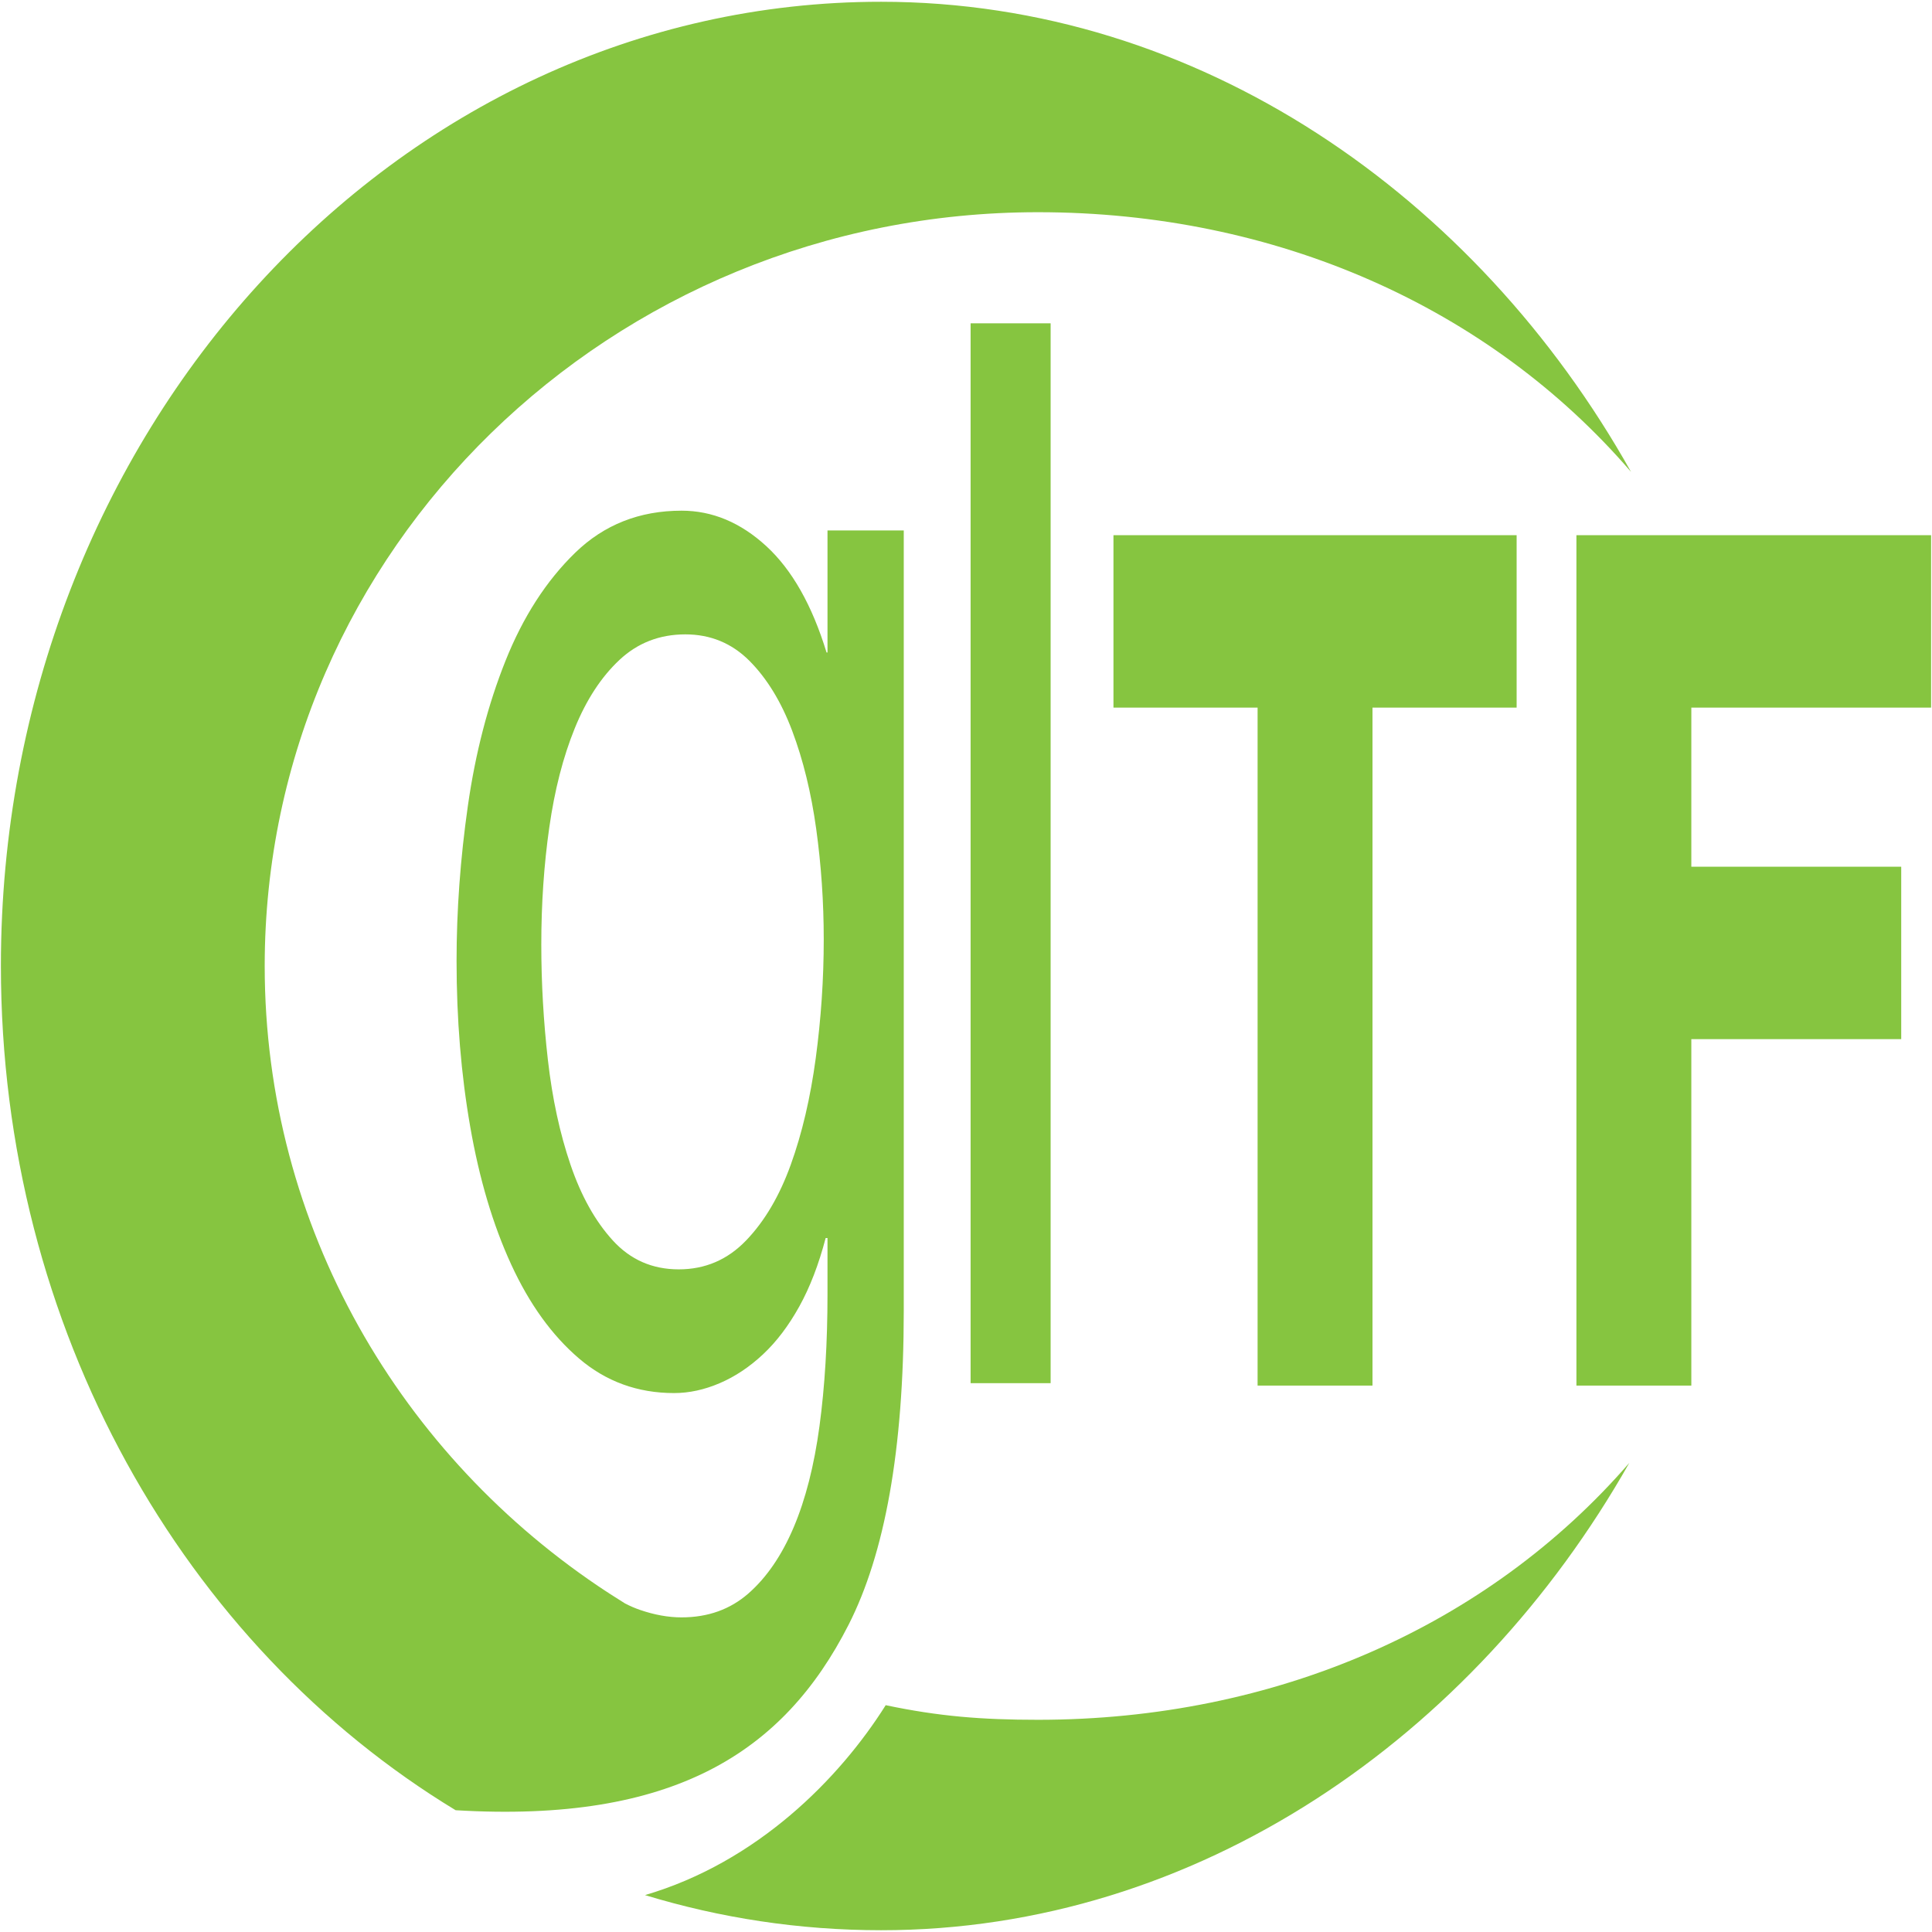
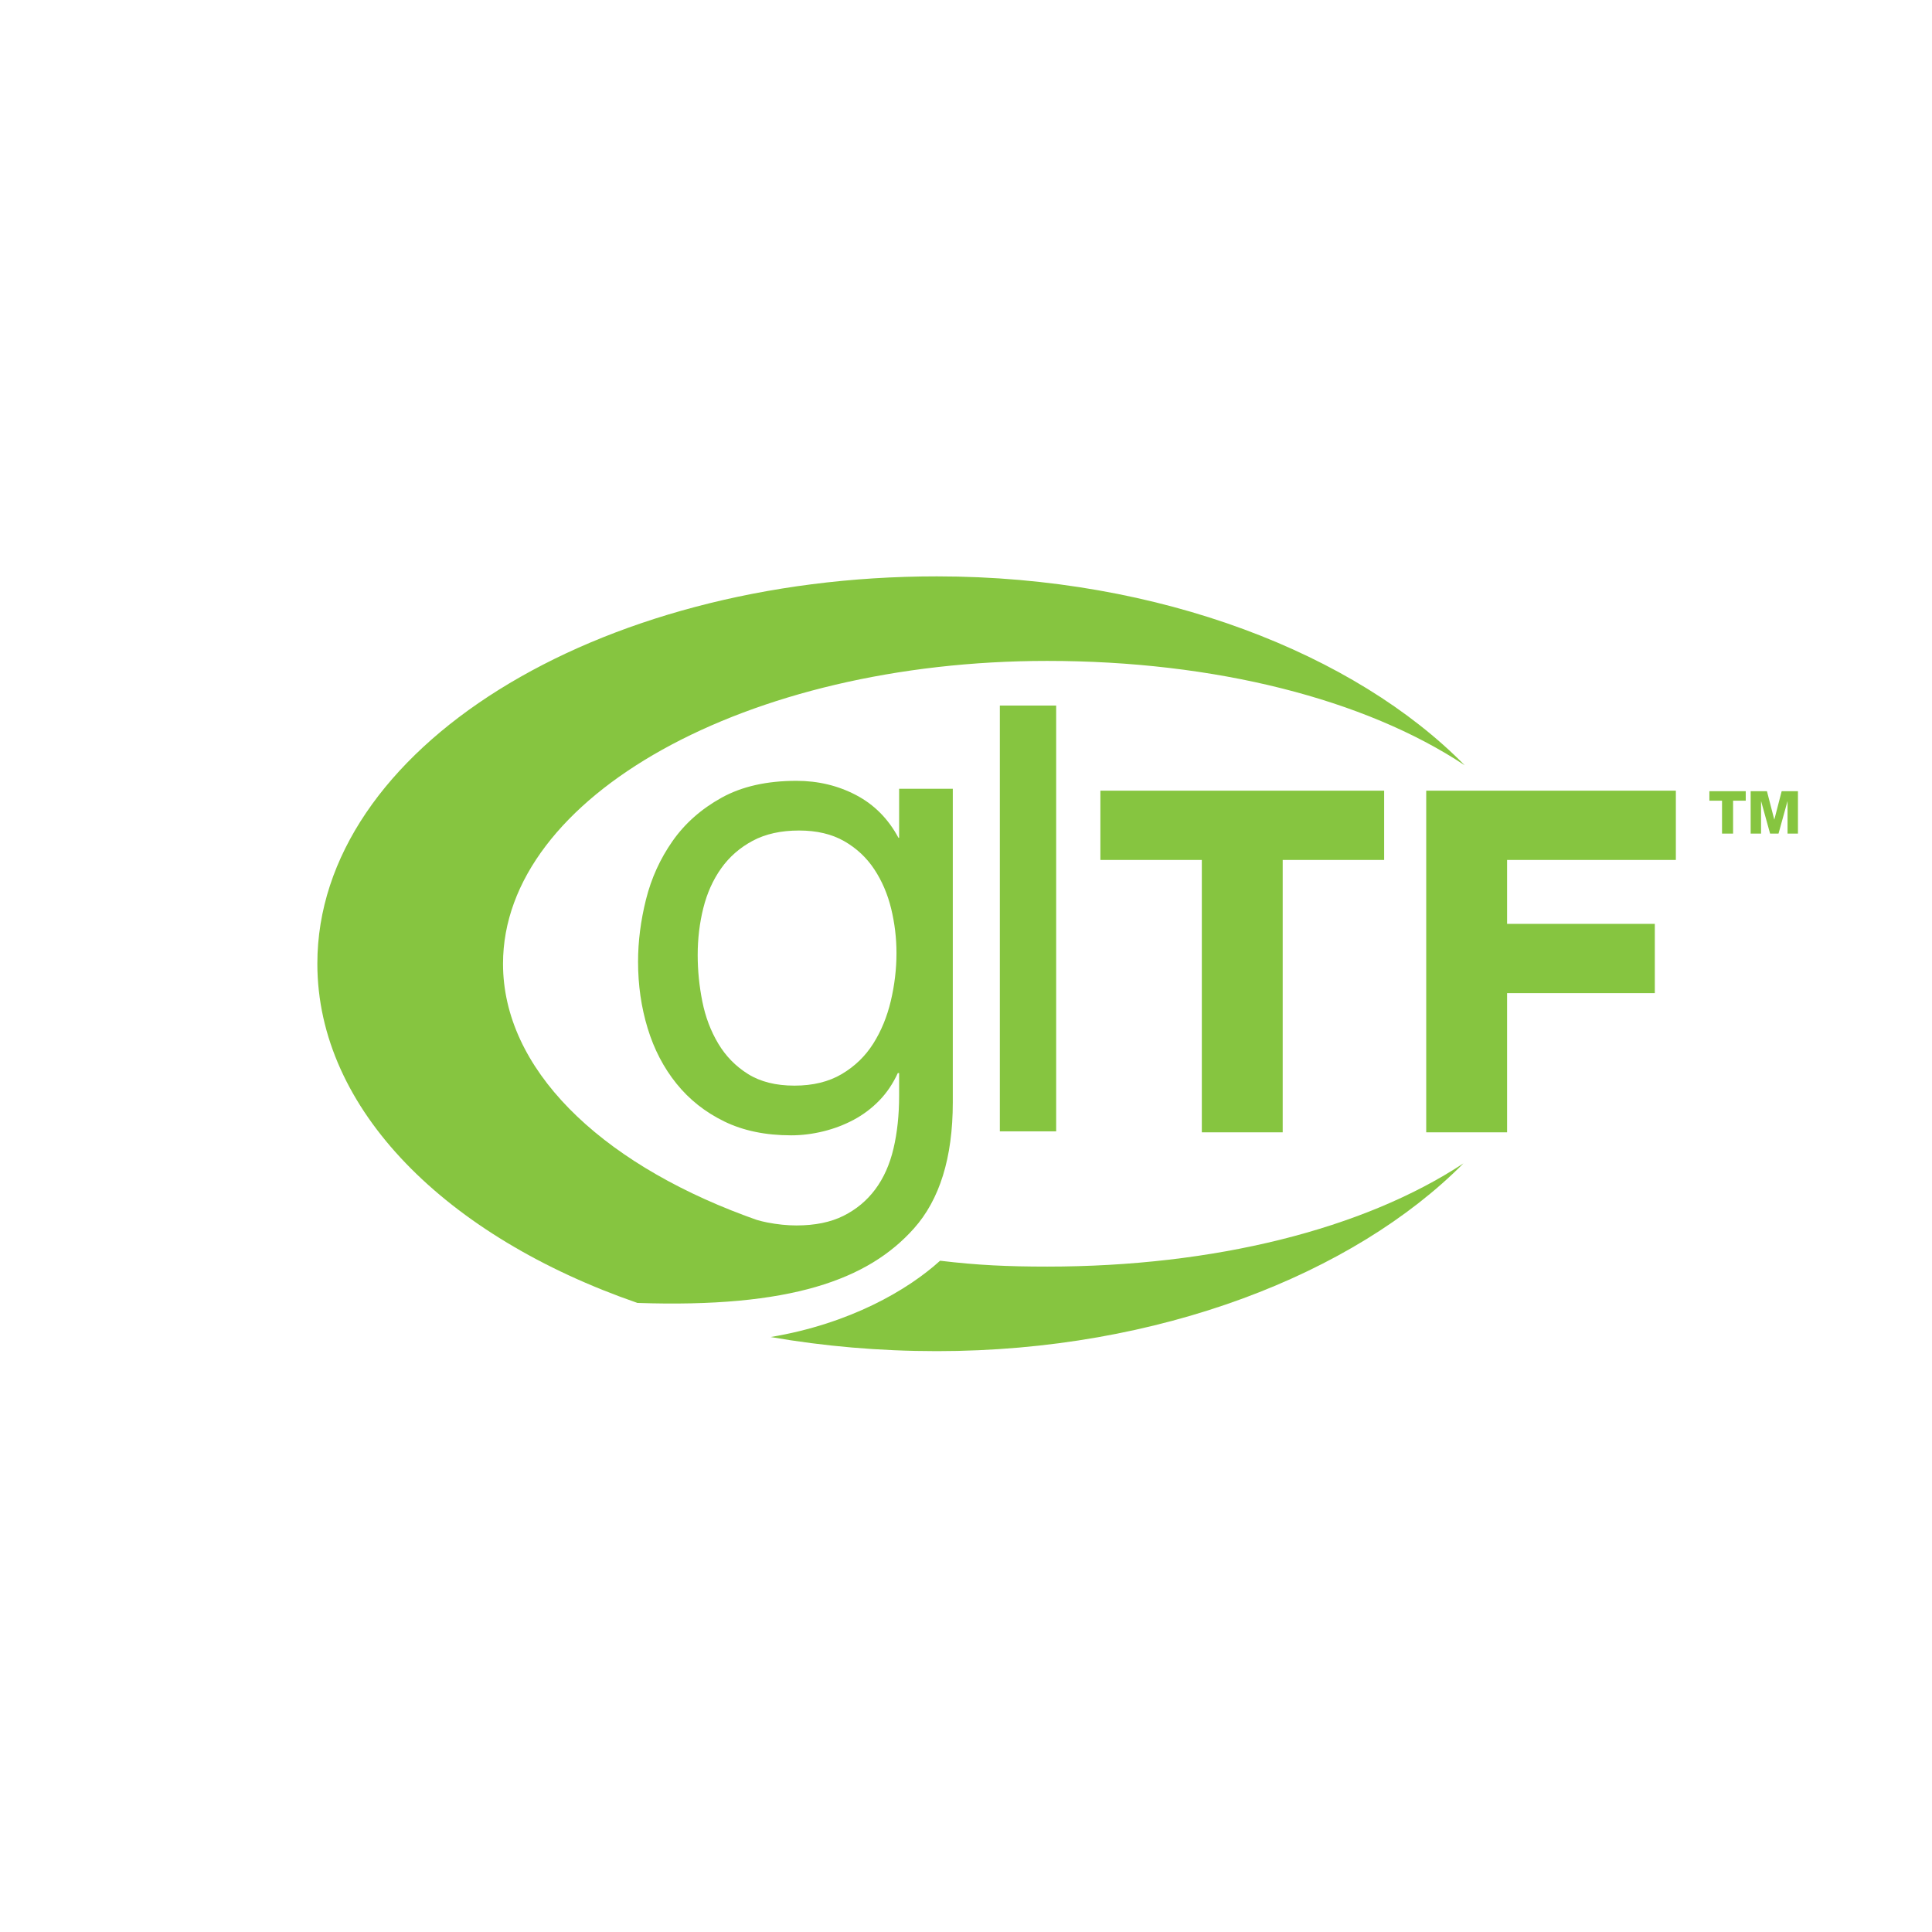
- <svg xmlns="http://www.w3.org/2000/svg" version="1.1" id="glTF" x="0px" y="0px" width="20" height="20" viewBox="0 0 20 20" enable-background="new 0 0 1000 500" xml:space="preserve">
+ <svg xmlns="http://www.w3.org/2000/svg" version="1.1" id="glTF" x="0px" y="0px" width="50" height="50" viewBox="0 0 50 50" enable-background="new 0 0 1000 500" xml:space="preserve">
  <defs id="defs31" />
-   <g id="g20" transform="matrix(0.02532366,0,0,0.04436305,-1.843203,-1.09074)">
+   <g id="g20" transform="matrix(0.04455776,0,0,0.04455776,4.953482,13.80245)">
    <g id="g6">
      <path d="m 419.671,403.727 c 14.757,-16.554 22.561,-40.735 22.561,-73.316 V 148.37 h -31.174 v 28.48 h -0.385 c -5.905,-11.029 -14.113,-19.303 -24.631,-24.823 -10.524,-5.515 -22.069,-8.275 -34.637,-8.275 -17.193,0 -31.691,3.271 -43.49,9.814 -11.804,6.543 -21.299,14.95 -28.479,25.209 -7.187,10.264 -12.315,21.552 -15.395,33.868 -3.079,12.315 -4.618,24.378 -4.618,36.177 0,13.603 1.858,26.496 5.581,38.679 3.716,12.19 9.296,22.9 16.741,32.137 7.439,9.236 16.675,16.548 27.71,21.936 11.035,5.388 23.994,8.082 38.877,8.082 6.158,0 12.376,-0.769 18.665,-2.309 6.291,-1.539 12.19,-3.782 17.71,-6.735 5.514,-2.946 10.452,-6.669 14.817,-11.16 4.36,-4.487 7.95,-9.813 10.776,-15.972 h 0.757 v 13.084 c 0,11.293 -1.094,21.553 -3.272,30.79 -2.182,9.237 -5.712,17.127 -10.583,23.668 -4.877,6.543 -11.035,11.672 -18.474,15.395 -7.445,3.717 -16.549,5.581 -27.325,5.581 -5.389,0 -11.035,-0.579 -16.935,-1.732 -2.13,-0.416 -4.2,-0.928 -6.211,-1.53 -2.188,-0.772 -4.358,-1.557 -6.51,-2.356 -0.2,-0.085 -0.399,-0.172 -0.598,-0.259 v 0.036 C 236.622,364.583 180.992,310.909 180.992,250.003 c 0,-97.147 141.523,-175.899 316.1,-175.899 97.253,0 184.451,22.15 242.436,60.593 C 676.24,70.283 562.757,25.022 433.005,25 234.282,24.965 73.17,125.674 73.153,249.938 c -0.012,84.821 75.042,158.697 185.893,197.058 88.919,3.044 134.048,-13.459 160.625,-43.269 z M 406.248,271.526 c -2.182,9.236 -5.58,17.512 -10.199,24.823 -4.617,7.314 -10.715,13.219 -18.28,17.703 -7.571,4.493 -16.742,6.735 -27.517,6.735 -10.777,0 -19.761,-2.242 -26.941,-6.735 -7.186,-4.484 -12.959,-10.39 -17.319,-17.703 -4.366,-7.311 -7.444,-15.454 -9.237,-24.439 -1.797,-8.978 -2.694,-17.956 -2.694,-26.94 0,-9.489 1.088,-18.6 3.271,-27.326 2.178,-8.719 5.641,-16.417 10.392,-23.092 4.745,-6.669 10.837,-11.991 18.281,-15.972 7.439,-3.975 16.417,-5.965 26.941,-5.965 10.259,0 18.984,2.057 26.17,6.158 7.18,4.107 13.019,9.561 17.511,16.356 4.486,6.801 7.758,14.432 9.814,22.899 2.051,8.467 3.079,17.066 3.079,25.786 0,9.238 -1.095,18.475 -3.272,27.712 z" id="path2" style="fill:#86c540" />
      <path d="m 434.849,422.485 c -18.854,17.113 -52.532,36.647 -98.397,44.316 30.707,5.339 63.065,8.194 96.49,8.198 129.236,0.025 242.425,-45.091 305.881,-109.055 -57.984,38.206 -144.83,59.951 -241.728,59.951 -23.018,0.002 -40.626,-0.809 -62.246,-3.41 z" id="path4" style="fill:#86c540" />
    </g>
    <g id="g16">
      <g id="g10">
        <path d="M 633.84,347.908 H 586.875 V 189.705 h -58.922 v -40.234 h 164.81 v 40.234 H 633.84 Z" id="path8" style="fill:#86c540" />
      </g>
      <g id="g14">
        <path d="M 764.173,347.908 H 717.206 V 149.471 h 144.988 v 40.234 h -98.021 v 37.128 h 85.803 v 40.233 h -85.803 z" id="path12" style="fill:#86c540" />
      </g>
    </g>
    <path d="m 469.554,100.031 h 32.714 v 247.313 h -32.714 z" id="path18" style="fill:#86c540" />
  </g>
+   <g id="g26" transform="matrix(0.04455776,0,0,0.04455776,4.953482,13.80245)">
+     <polygon points="902.783,155.289 895.435,155.289 895.435,174.4 889.017,174.4 889.017,155.289 881.67,155.289 881.67,149.769 902.782,149.769 902.782,155.289 " id="polygon22" style="fill:#86c540" />
+     <polygon points="919.342,166.19 919.411,166.19 923.654,149.769 933.107,149.769 933.107,174.4 927.069,174.4 927.069,155.703 927.001,155.703 921.826,174.4 916.929,174.4 911.752,155.703 911.683,155.703 911.683,174.4 905.647,174.4 905.647,149.769 915.1,149.769 " id="polygon24" style="fill:#86c540" />
+   </g>
</svg>
